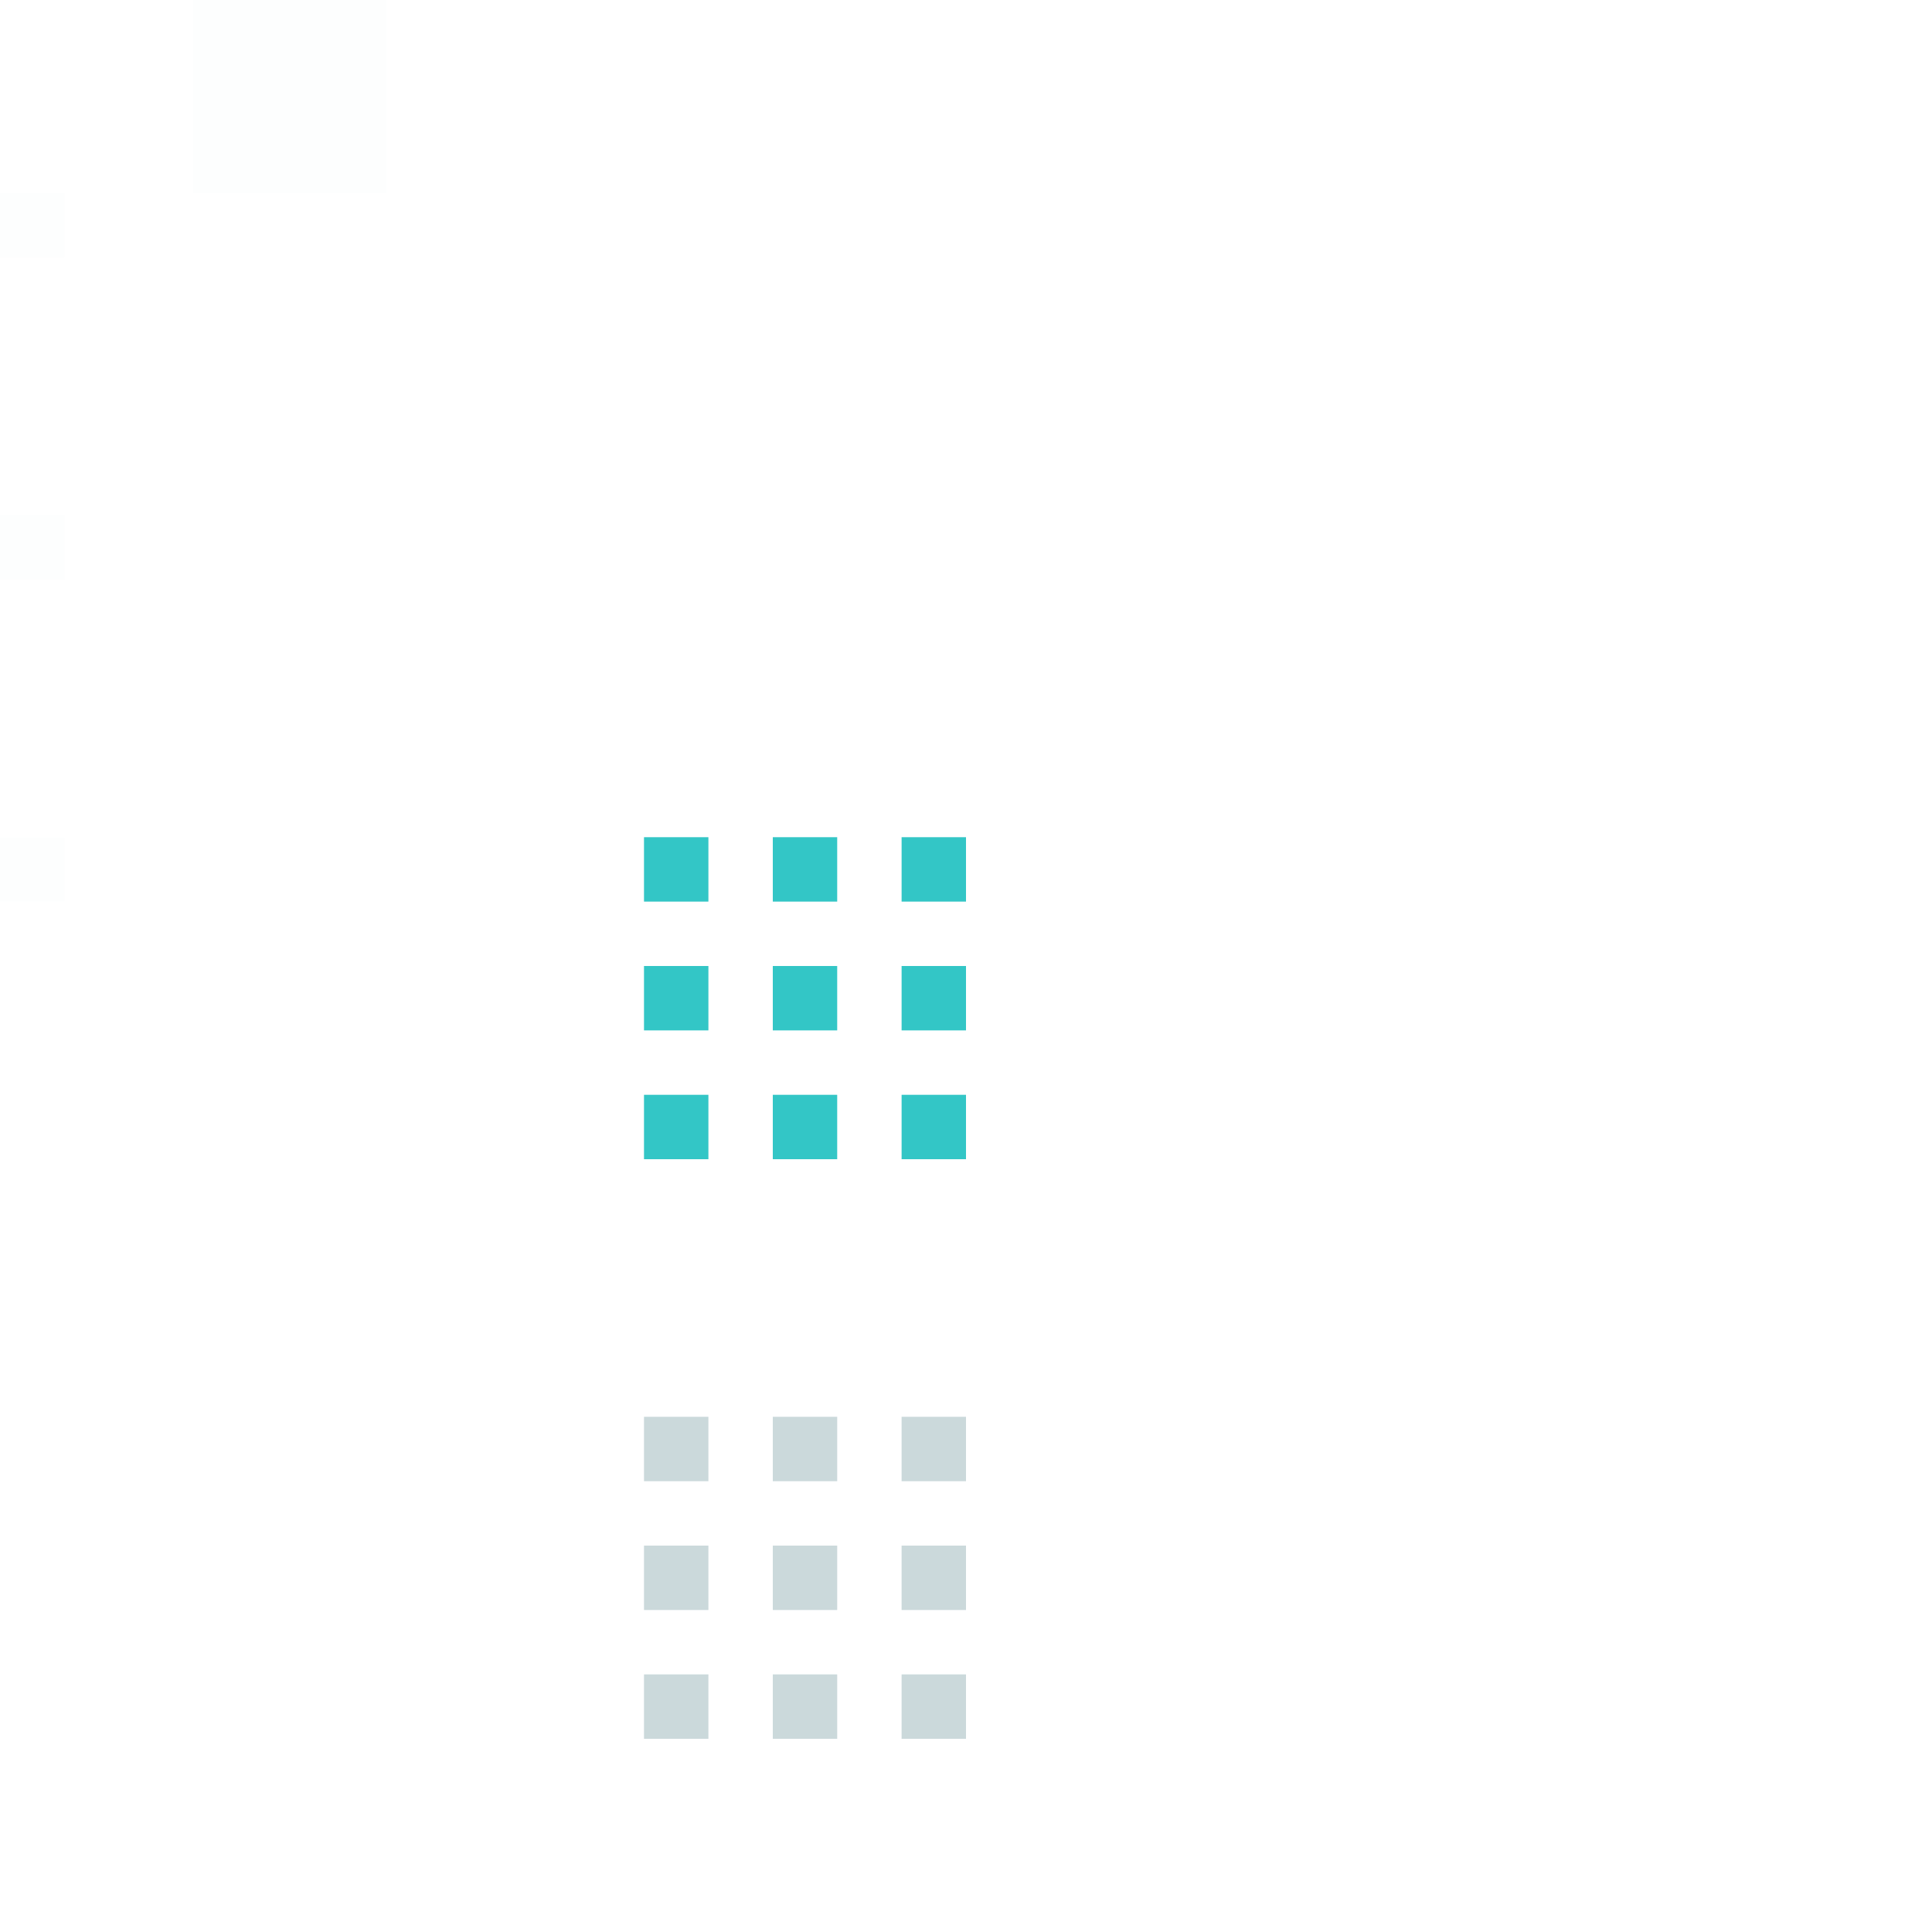
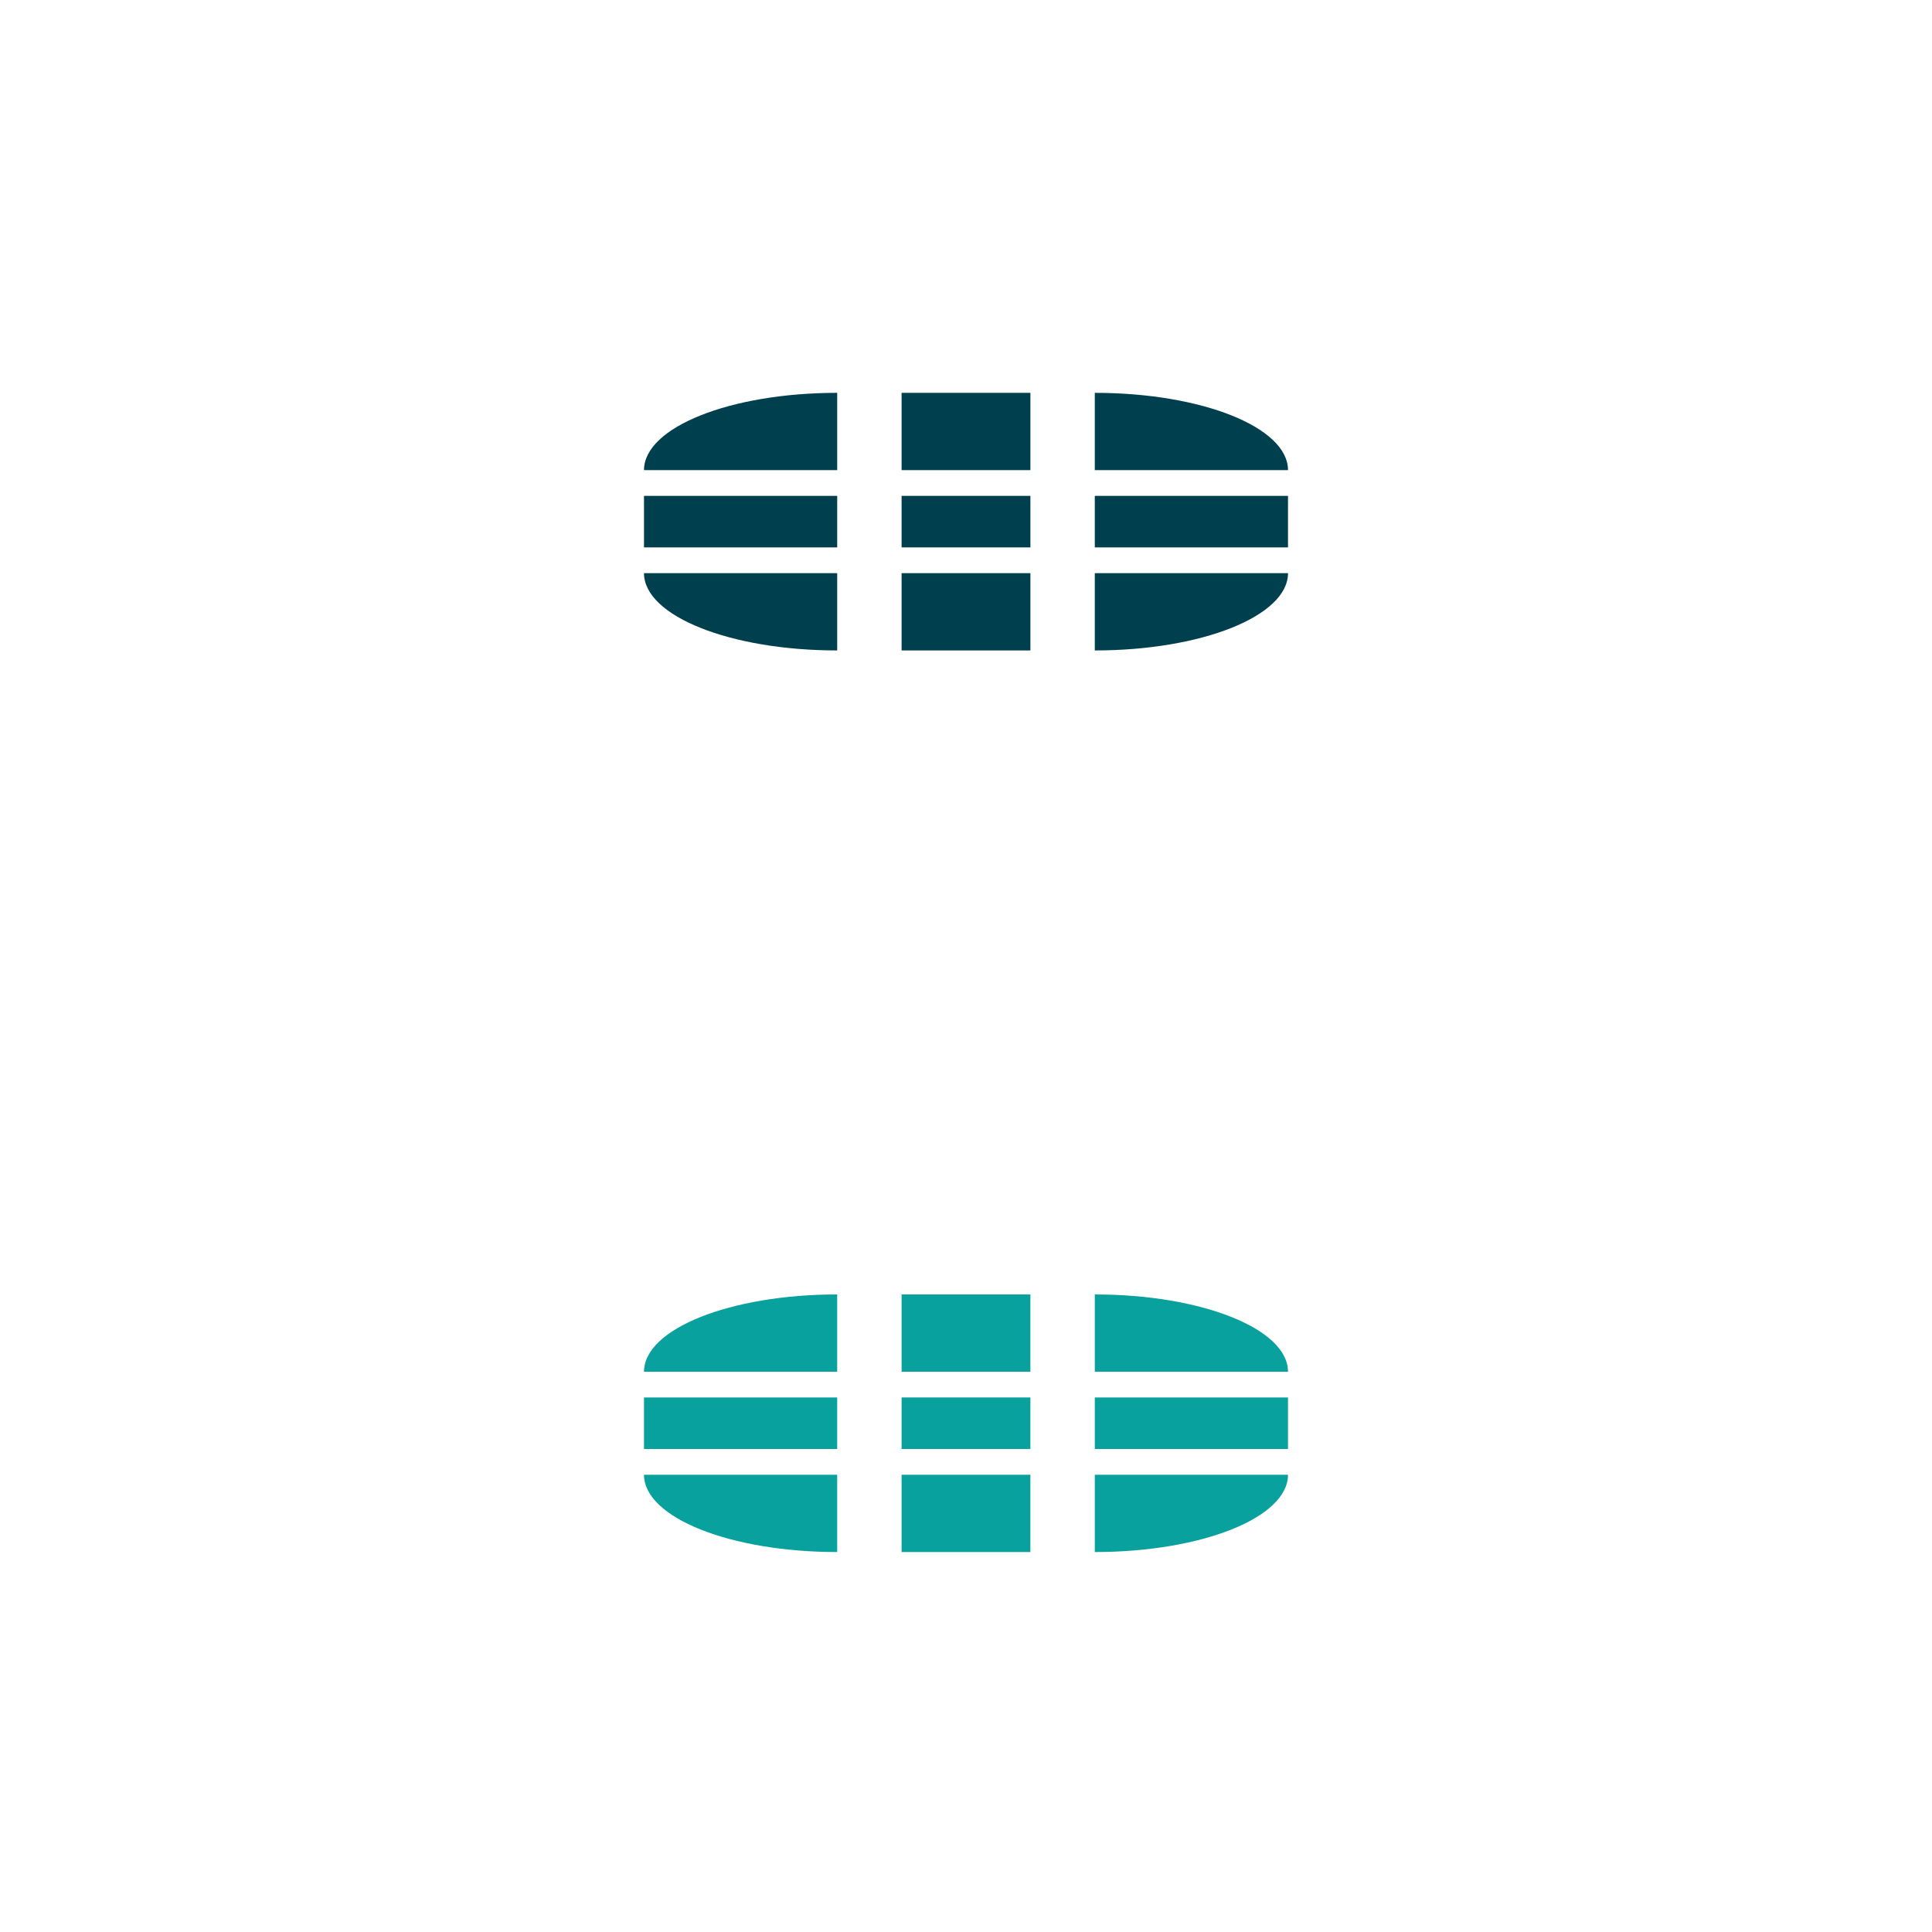
- <svg xmlns="http://www.w3.org/2000/svg" id="svg2" width="30" height="30" version="1.1" viewBox="0 0 30 30">
-   <defs id="defs27" />
-   <rect id="hint-tile-center" width="1" height="1" x="0" y="3" style="opacity:0.01;fill:#00b8b8;fill-opacity:1;stroke:none" />
-   <rect id="hint-bar-size" width="3" height="3" x="3" y="0" style="opacity:0.01;fill:#00b8b8;fill-opacity:1;stroke:none" />
-   <path id="bar-inactive-bottomright" d="m 14,17 0,1 1,0 0,-1 z" style="opacity:0.8;fill:#00b8b8;fill-opacity:1;stroke:none" />
-   <path id="bar-inactive-right" d="m 14,15 0,1 1,0 0,-1 -1,0 z" style="opacity:0.8;fill:#00b8b8;fill-opacity:1;stroke:none" />
-   <path id="bar-inactive-topright" d="m 14,13 0,1 1,0 0,-1 z" style="opacity:0.8;fill:#00b8b8;fill-opacity:1;stroke:none" />
-   <path id="bar-inactive-bottomleft" d="m 10,17 0,1 1,0 0,-1 z" style="opacity:0.8;fill:#00b8b8;fill-opacity:1;stroke:none" />
-   <path id="bar-inactive-left" d="m 10,15 0,1 1,0 0,-1 -1,0 z" style="opacity:0.8;fill:#00b8b8;fill-opacity:1;stroke:none" />
-   <path id="bar-inactive-topleft" d="m 11,13 -1,0 0,1 1,0 z" style="opacity:0.8;fill:#00b8b8;fill-opacity:1;stroke:none" />
-   <path id="bar-inactive-bottom" d="m 12,17 0,1 1,0 0,-1 -1,0 z" style="opacity:0.8;fill:#00b8b8;fill-opacity:1;stroke:none" />
-   <path id="bar-inactive-center" d="m 13,15 -1,0 0,1 1,0 0,-1 z" style="opacity:0.8;fill:#00b8b8;fill-opacity:1;stroke:none" />
-   <path id="bar-inactive-top" d="m 12,13 0,1 1,0 0,-1 -1,0 z" style="opacity:0.8;fill:#00b8b8;fill-opacity:1;stroke:none" />
-   <path id="bar-active-bottomright" d="m 14,26 0,1 1,0 0,-1 z" style="opacity:0.8;fill:#becfd2;fill-opacity:1;stroke:none" />
-   <path id="bar-active-right" d="m 14,24 0,1 1,0 0,-1 -1,0 z" style="opacity:0.8;fill:#becfd2;fill-opacity:1;stroke:none" />
-   <path id="bar-active-topright" d="m 14,22 0,1 1,0 0,-1 z" style="opacity:0.8;fill:#becfd2;fill-opacity:1;stroke:none" />
-   <path id="bar-active-bottomleft" d="m 10,26 0,1 1,0 0,-1 z" style="opacity:0.8;fill:#becfd2;fill-opacity:1;stroke:none" />
-   <path id="bar-active-left" d="m 10,24 0,1 1,0 0,-1 -1,0 z" style="opacity:0.8;fill:#becfd2;fill-opacity:1;stroke:none" />
-   <path id="bar-active-topleft" d="m 11,22 -1,0 0,1 1,0 z" style="opacity:0.8;fill:#becfd2;fill-opacity:1;stroke:none" />
-   <path id="bar-active-bottom" d="m 12,26 0,1 1,0 0,-1 -1,0 z" style="opacity:0.8;fill:#becfd2;fill-opacity:1;stroke:none" />
-   <path id="bar-active-center" d="m 13,24 -1,0 0,1 1,0 0,-1 z" style="opacity:0.8;fill:#becfd2;fill-opacity:1;stroke:none" />
-   <path id="bar-active-top" d="m 12,22 0,1 1,0 0,-1 -1,0 z" style="opacity:0.8;fill:#becfd2;fill-opacity:1;stroke:none" />
-   <rect id="hint-stretch-borders" width="1" height="1" x="0" y="8" style="opacity:0.01;fill:#00b8b8;fill-opacity:1;stroke:none" />
-   <rect id="hint-bar-stretch" width="1" height="1" x="0" y="13" style="opacity:0.01;fill:#00b8b8;fill-opacity:1;stroke:none" />
+ <svg xmlns="http://www.w3.org/2000/svg" width="30" height="30" viewBox="0 0 30 30" id="svg2" version="1.1">
+   <defs id="defs4">
+     <style type="text/css" id="current-color-scheme" />
+   </defs>
+   <g id="layer1" transform="translate(0,-904.3622)">
+     <path id="bar-active-center" d="m 14,912.062 h 2 v 0.8 h -2 z" style="fill:#003f4d;fill-opacity:1;stroke:none;stroke-width:0.422" />
+     <g style="fill:#003f4d;fill-opacity:1" transform="matrix(0.6666667,0,0,0.4,-63.33333,908.4622)" id="bar-active-top">
+       <path style="fill:#003f4d;fill-opacity:1;stroke:none" d="m 119,5 h -3 v 3 h 3 z" id="path3205" />
+     </g>
+     <g style="fill:#003f4d;fill-opacity:1" transform="matrix(1,0,0,0.4,-103,908.4622)" id="bar-active-topright">
+       <g style="fill:#003f4d;fill-opacity:1" id="g3209">
+         <path id="path3213" d="m 123,8 c 0,-1.662 -1.338,-3 -3,-3 v 3 z" style="fill:#003f4d;fill-opacity:1;stroke:none" />
+       </g>
+     </g>
+     <g style="fill:#003f4d;fill-opacity:1" id="bar-active-bottomright" transform="matrix(1,0,0,-0.4,-103,916.4622)">
+       <g style="fill:#003f4d;fill-opacity:1" id="g3217">
+         <path style="fill:#003f4d;fill-opacity:1;stroke:none" d="m 123,8 c 0,-1.662 -1.338,-3 -3,-3 v 3 z" id="path3221" />
+       </g>
+     </g>
+     <g style="fill:#003f4d;fill-opacity:1" id="bar-active-bottom" transform="matrix(0.6666667,0,0,-0.4,-63.33333,916.4622)">
+       <path id="path3227" d="m 119,5 h -3 v 3 h 3 z" style="fill:#003f4d;fill-opacity:1;stroke:none" />
+     </g>
+     <g style="fill:#003f4d;fill-opacity:1" id="bar-active-topleft" transform="matrix(-1,0,0,0.4,133,908.4622)">
+       <g style="fill:#003f4d;fill-opacity:1" id="g3231">
+         <path style="fill:#003f4d;fill-opacity:1;stroke:none" d="m 123,8 c 0,-1.662 -1.338,-3 -3,-3 v 3 z" id="path3235" />
+       </g>
+     </g>
+     <g style="fill:#003f4d;fill-opacity:1" transform="matrix(-1,0,0,-0.4,133,916.4622)" id="bar-active-bottomleft">
+       <g style="fill:#003f4d;fill-opacity:1" id="g3239">
+         <path id="path3243" d="m 123,8 c 0,-1.662 -1.338,-3 -3,-3 v 3 z" style="fill:#003f4d;fill-opacity:1;stroke:none" />
+       </g>
+     </g>
+     <g style="fill:#003f4d;fill-opacity:1" transform="matrix(0,0.2666666,1,0,4.999996,881.1288)" id="bar-active-left">
+       <path style="fill:#003f4d;fill-opacity:1;stroke:none" d="m 119,5 h -3 v 3 h 3 z" id="path3249" />
+     </g>
+     <g style="fill:#003f4d;fill-opacity:1" id="bar-active-right" transform="matrix(0,0.2666666,-1,0,25,881.1288)">
+       <path id="path3255" d="m 119,5 h -3 v 3 h 3 z" style="fill:#003f4d;fill-opacity:1;stroke:none" />
+     </g>
+     <path style="opacity:1;fill:#08a19d;fill-opacity:1;stroke:none;stroke-width:0.422" d="m 14,926.062 h 2 v 0.8 h -2 z" id="bar-inactive-center" />
+     <g style="opacity:1;fill:#08a19d;fill-opacity:1" id="bar-inactive-top" transform="matrix(0.6666667,0,0,0.4,-63.33333,922.4622)">
+       <path id="path3399" d="m 119,5 h -3 v 3 h 3 z" style="fill:#08a19d;fill-opacity:1;stroke:none" />
+     </g>
+     <g style="opacity:1;fill:#08a19d;fill-opacity:1" id="bar-inactive-topright" transform="matrix(1,0,0,0.4,-103,922.4622)">
+       <g style="fill:#08a19d;fill-opacity:1" id="g3403">
+         <path style="fill:#08a19d;fill-opacity:1;stroke:none" d="m 123,8 c 0,-1.662 -1.338,-3 -3,-3 v 3 z" id="path3405" />
+       </g>
+     </g>
+     <g style="opacity:1;fill:#08a19d;fill-opacity:1" transform="matrix(1,0,0,-0.4,-103,930.4622)" id="bar-inactive-bottomright">
+       <g style="fill:#08a19d;fill-opacity:1" id="g3409">
+         <path id="path3411" d="m 123,8 c 0,-1.662 -1.338,-3 -3,-3 v 3 z" style="fill:#08a19d;fill-opacity:1;stroke:none" />
+       </g>
+     </g>
+     <g style="opacity:1;fill:#08a19d;fill-opacity:1" transform="matrix(0.6666667,0,0,-0.4,-63.33333,930.4622)" id="bar-inactive-bottom">
+       <path style="fill:#08a19d;fill-opacity:1;stroke:none" d="m 119,5 h -3 v 3 h 3 z" id="path3415" />
+     </g>
+     <g style="opacity:1;fill:#08a19d;fill-opacity:1" transform="matrix(-1,0,0,0.4,133,922.4622)" id="bar-inactive-topleft">
+       <g style="fill:#08a19d;fill-opacity:1" id="g3419">
+         <path id="path3421" d="m 123,8 c 0,-1.662 -1.338,-3 -3,-3 v 3 z" style="fill:#08a19d;fill-opacity:1;stroke:none" />
+       </g>
+     </g>
+     <g style="opacity:1;fill:#08a19d;fill-opacity:1" id="bar-inactive-bottomleft" transform="matrix(-1,0,0,-0.4,133,930.4622)">
+       <g style="fill:#08a19d;fill-opacity:1" id="g3425">
+         <path style="fill:#08a19d;fill-opacity:1;stroke:none" d="m 123,8 c 0,-1.662 -1.338,-3 -3,-3 v 3 z" id="path3427" />
+       </g>
+     </g>
+     <g style="opacity:1;fill:#08a19d;fill-opacity:1" id="bar-inactive-left" transform="matrix(0,0.2666666,1,0,4.999996,895.1288)">
+       <path id="path3431" d="m 119,5 h -3 v 3 h 3 z" style="fill:#08a19d;fill-opacity:1;stroke:none" />
+     </g>
+     <g style="opacity:1;fill:#08a19d;fill-opacity:1" transform="matrix(0,0.2666666,-1,0,25,895.1288)" id="bar-inactive-right">
+       <path style="fill:#08a19d;fill-opacity:1;stroke:none" d="m 119,5 h -3 v 3 h 3 z" id="path3435" />
+     </g>
+   </g>
</svg>
